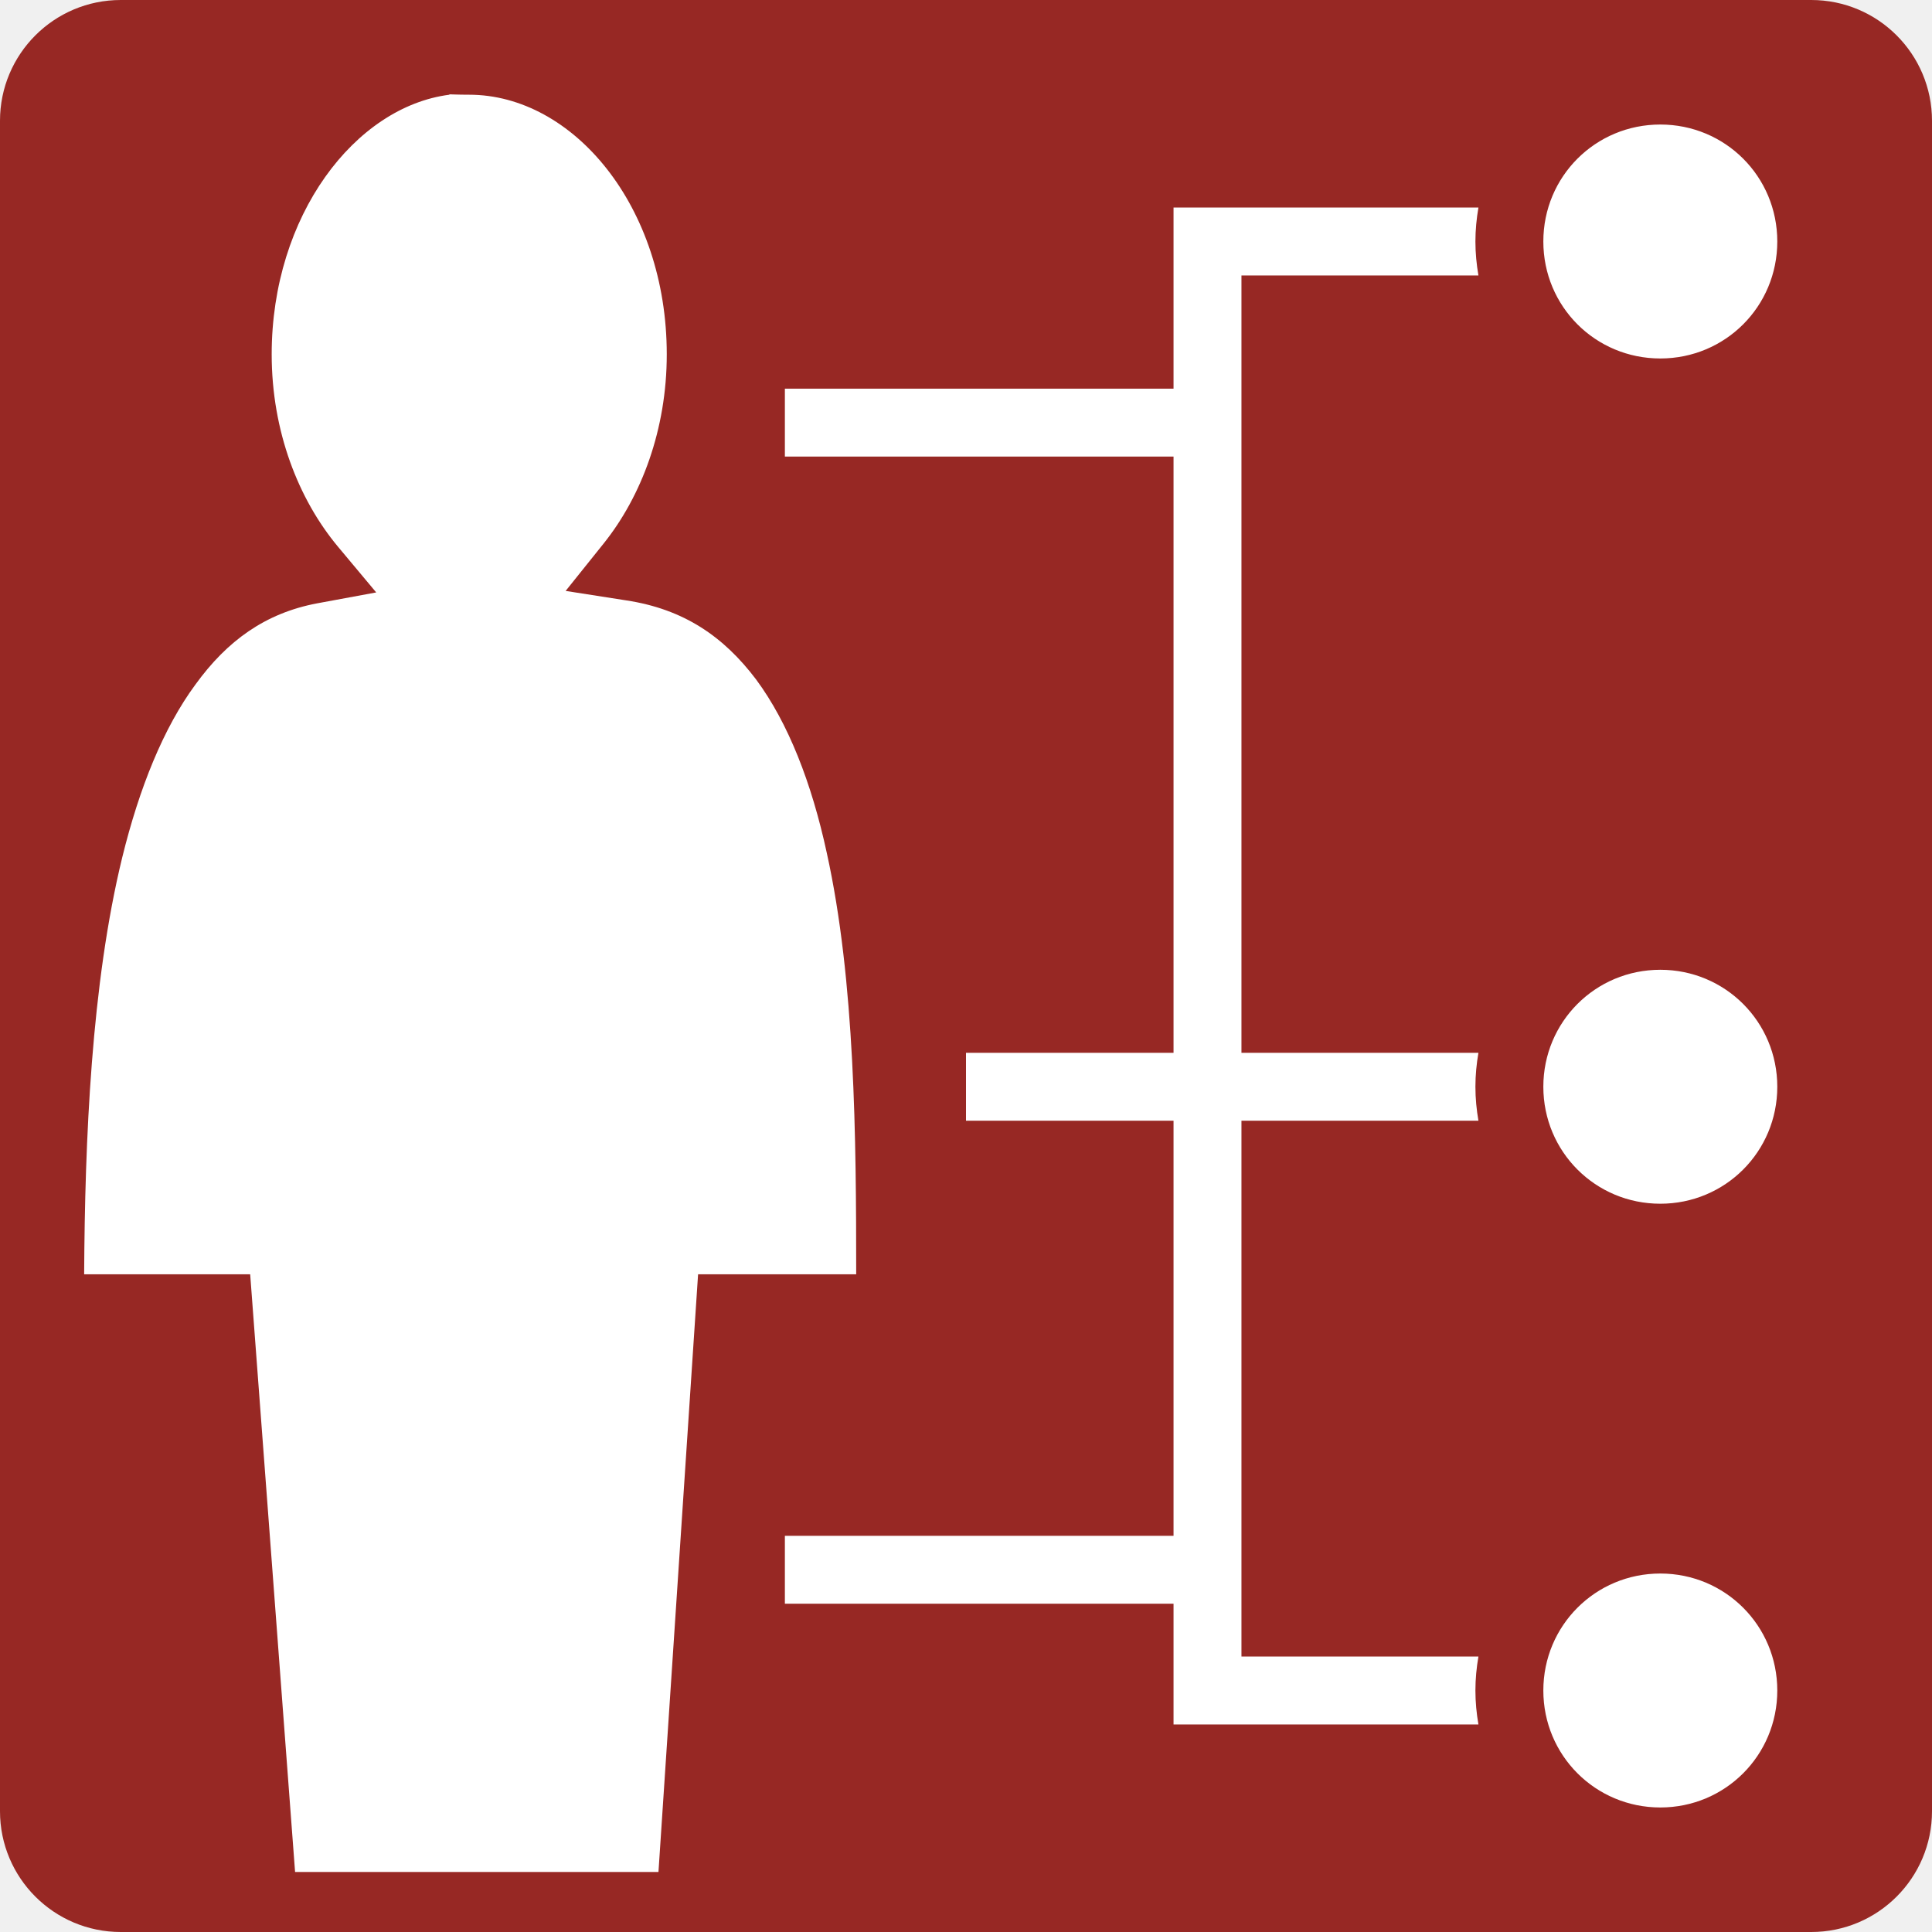
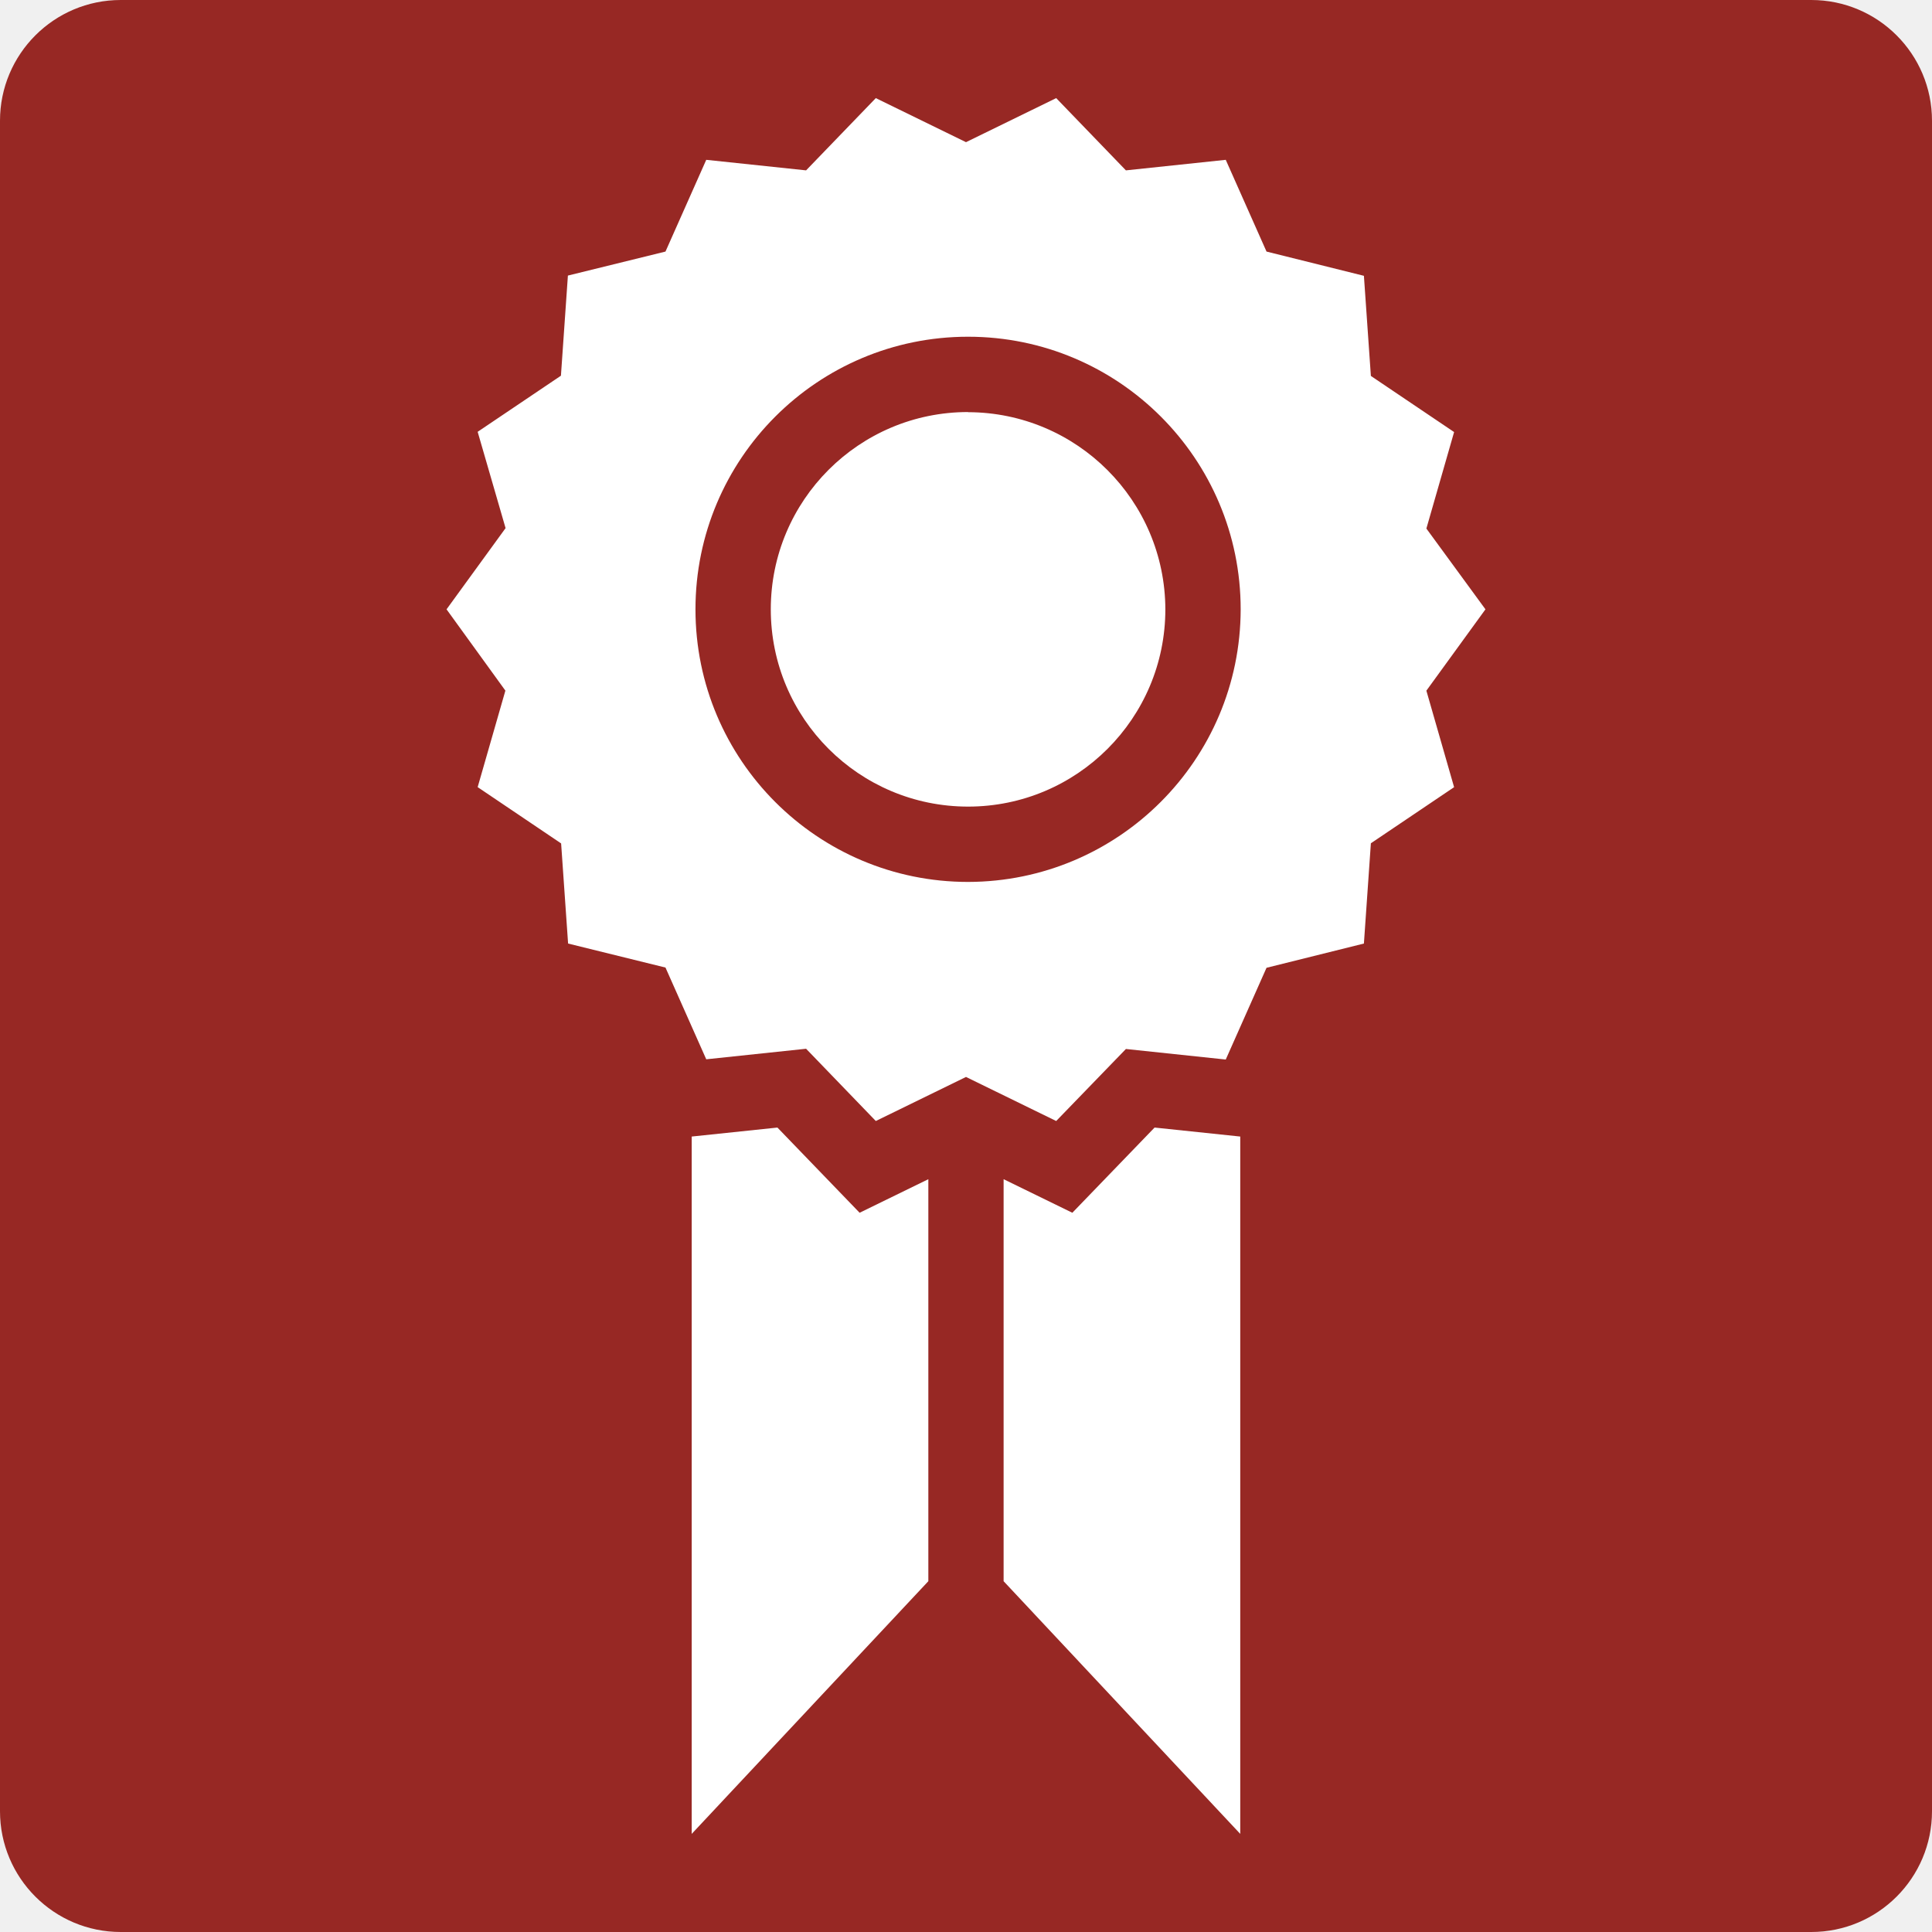
- <svg xmlns="http://www.w3.org/2000/svg" viewBox="0 0 512 512" height="512" width="512">
+ <svg xmlns="http://www.w3.org/2000/svg" width="512" height="512" viewBox="0 0 512 512">
  <rect fill="#972824" fill-opacity="1" height="512" width="512" rx="32" ry="32" />
-   <g class="" transform="translate(0,0)" style="">
-     <path d="M119.1 25v.1c-25 3.2-47.1 32-47.1 68.8 0 20.4 7.1 38.4 17.5 50.9L99.7 157 84 159.9c-13.7 2.6-23.8 9.9-32.2 21.5-8.5 11.5-14.9 27.5-19.4 45.8-8.2 33.6-9.9 74.7-10.1 110.5h44l11.9 158.4h96.3L185 337.7h41.9c0-36.2-.3-77.8-7.8-111.7-4-18.5-10.2-34.4-18.7-45.9-8.6-11.4-19.2-18.7-34.5-21l-16-2.5L160 144c10-12.5 16.7-30.2 16.7-50.1 0-39.2-24.8-68.8-52.4-68.8-2.9 0-4.7-.1-5.2-.1zM440 33c-17.2 0-31 13.77-31 31s13.8 31 31 31 31-13.77 31-31-13.8-31-31-31zM311 55v48H208v18h103v158h-55v18h55v110H208v18h103v32h80.8c-.5-2.9-.8-5.9-.8-9 0-3.1.3-6.1.8-9H329V297h62.8c-.5-2.9-.8-5.9-.8-9 0-3.1.3-6.1.8-9H329V73h62.8c-.5-2.92-.8-5.93-.8-9 0-3.07.3-6.08.8-9H311zm129 202c-17.2 0-31 13.8-31 31s13.8 31 31 31 31-13.8 31-31-13.8-31-31-31zm0 160c-17.2 0-31 13.8-31 31s13.8 31 31 31 31-13.8 31-31-13.8-31-31-31z" fill="#ffffff" fill-opacity="1" />
+   <g class="" style="touch-action: none;" transform="translate(0,0)">
+     <path d="M305.975 298.814l22.704 2.383V486l-62.712-66.965V312.499l18.214 8.895zm-99.95 0l-22.716 2.383V486l62.711-66.965V312.499l-18.213 8.895zm171.98-115.78l7.347 25.574-22.055 14.87-1.847 26.571-25.81 6.425-10.803 24.314-26.46-2.795-18.475 19.087L256 285.403l-23.902 11.677-18.475-19.15-26.46 2.795-10.803-24.313-25.81-6.363-1.847-26.534-22.118-14.92 7.348-25.573-15.594-21.544 15.644-21.52-7.398-25.523 22.068-14.87L150.5 73.03l25.86-6.362 10.803-24.313 26.46 2.794L232.098 26 256 37.677 279.902 26l18.475 19.149 26.46-2.794 10.803 24.313 25.81 6.425 1.847 26.534 22.055 14.87-7.347 25.574 15.656 21.407zm-49.214-21.556a72.242 72.242 0 1 0-72.242 72.242 72.355 72.355 0 0 0 72.242-72.242zm-72.242-52.283a52.282 52.282 0 1 0 52.282 52.283 52.395 52.395 0 0 0-52.282-52.245z" fill="#fff" fill-opacity="1" />
  </g>
</svg>
